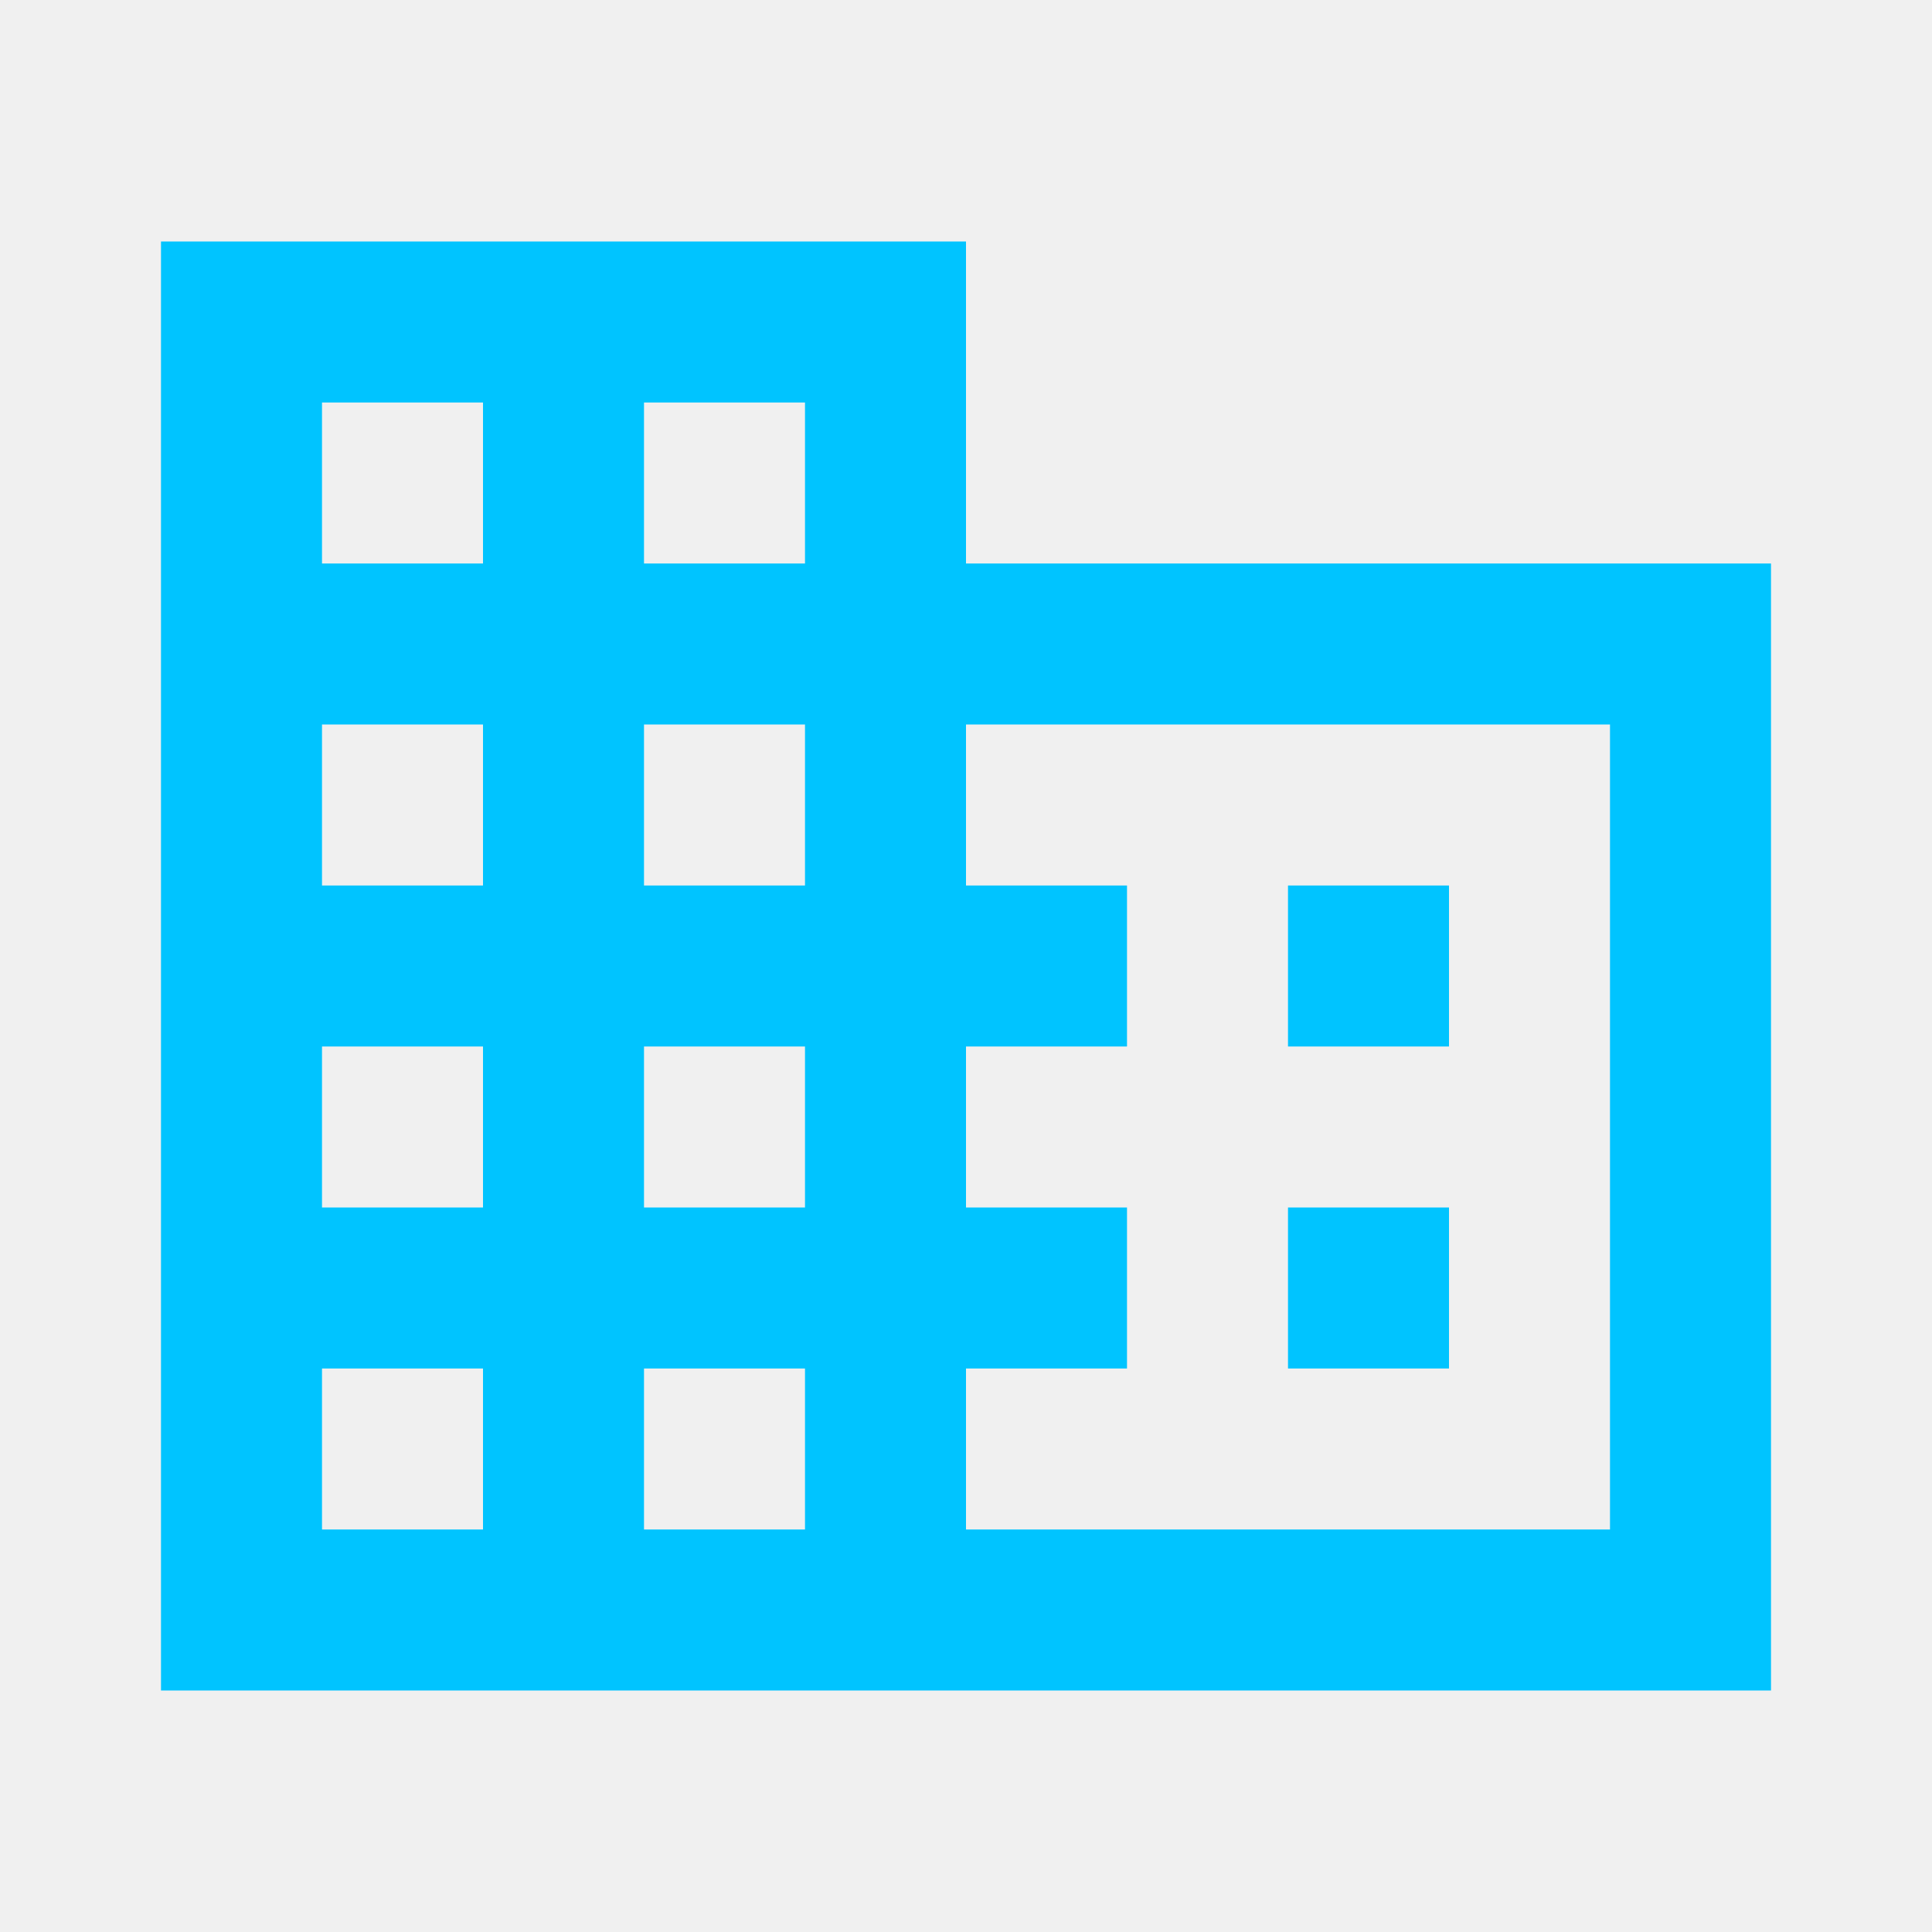
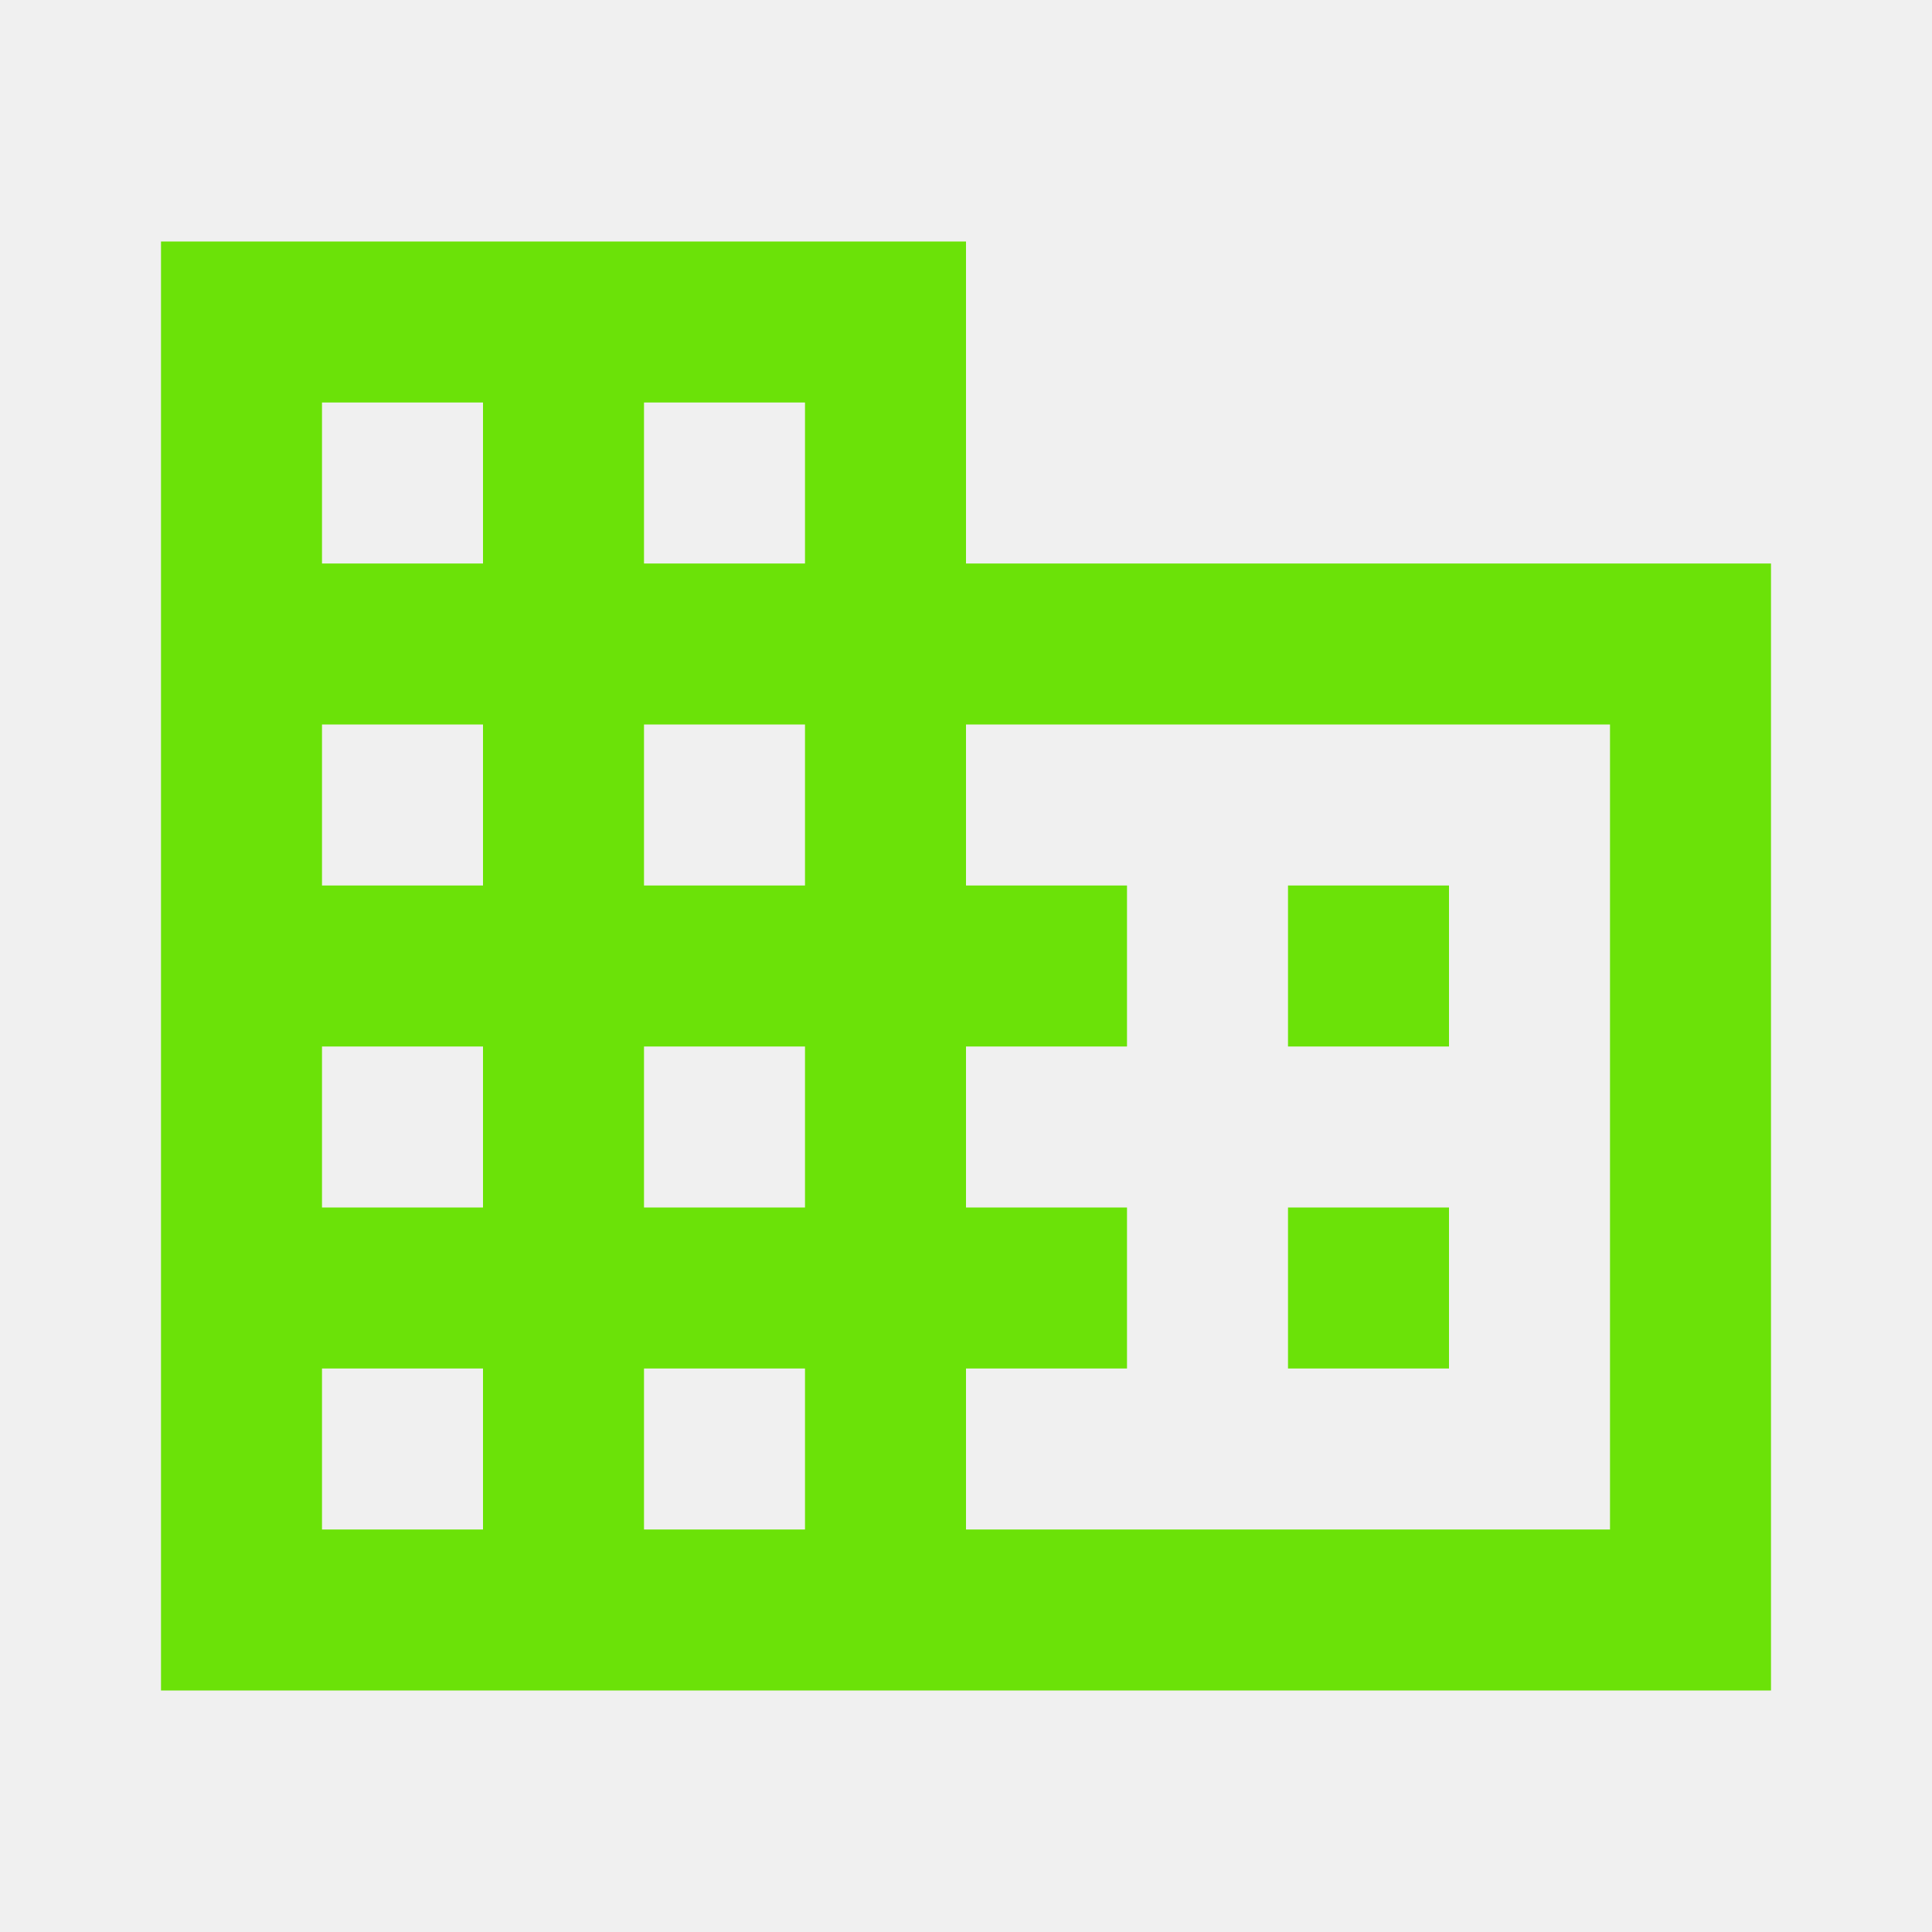
- <svg xmlns="http://www.w3.org/2000/svg" id="svg837" version="1.1" height="18px" width="18px" fill="white" viewBox="0 0 24 24">
+ <svg xmlns="http://www.w3.org/2000/svg" viewBox="0 0 24 24" fill="white" width="18px" height="18px" version="1.1" id="svg837">
  <defs id="defs841" />
-   <path id="path833" fill="none" d="M0 0h24v24H0z" />
-   <path style="fill:#00c4ff;fill-opacity:1" id="path835" d="M12 7V3H2v18h20V7H12zM6 19H4v-2h2v2zm0-4H4v-2h2v2zm0-4H4V9h2v2zm0-4H4V5h2v2zm4 12H8v-2h2v2zm0-4H8v-2h2v2zm0-4H8V9h2v2zm0-4H8V5h2v2zm10 12h-8v-2h2v-2h-2v-2h2v-2h-2V9h8v10zm-2-8h-2v2h2v-2zm0 4h-2v2h2v-2z" />
+   <path d="M0 0h24v24H0z" fill="none" id="path833" />
+   <path d="M12 7V3H2v18h20V7H12zM6 19H4v-2h2v2zm0-4H4v-2h2v2zm0-4H4V9h2v2zm0-4H4V5h2v2zm4 12H8v-2h2v2zm0-4H8v-2h2v2zm0-4H8V9h2v2zm0-4H8V5h2v2zm10 12h-8v-2h2v-2h-2v-2h2v-2h-2V9h8v10zm-2-8h-2v2h2v-2zm0 4h-2v2h2v-2z" id="path835" style="fill:#6be208;fill-opacity:1;stroke-width:0.998;stroke-miterlimit:4;stroke-dasharray:none" />
</svg>
